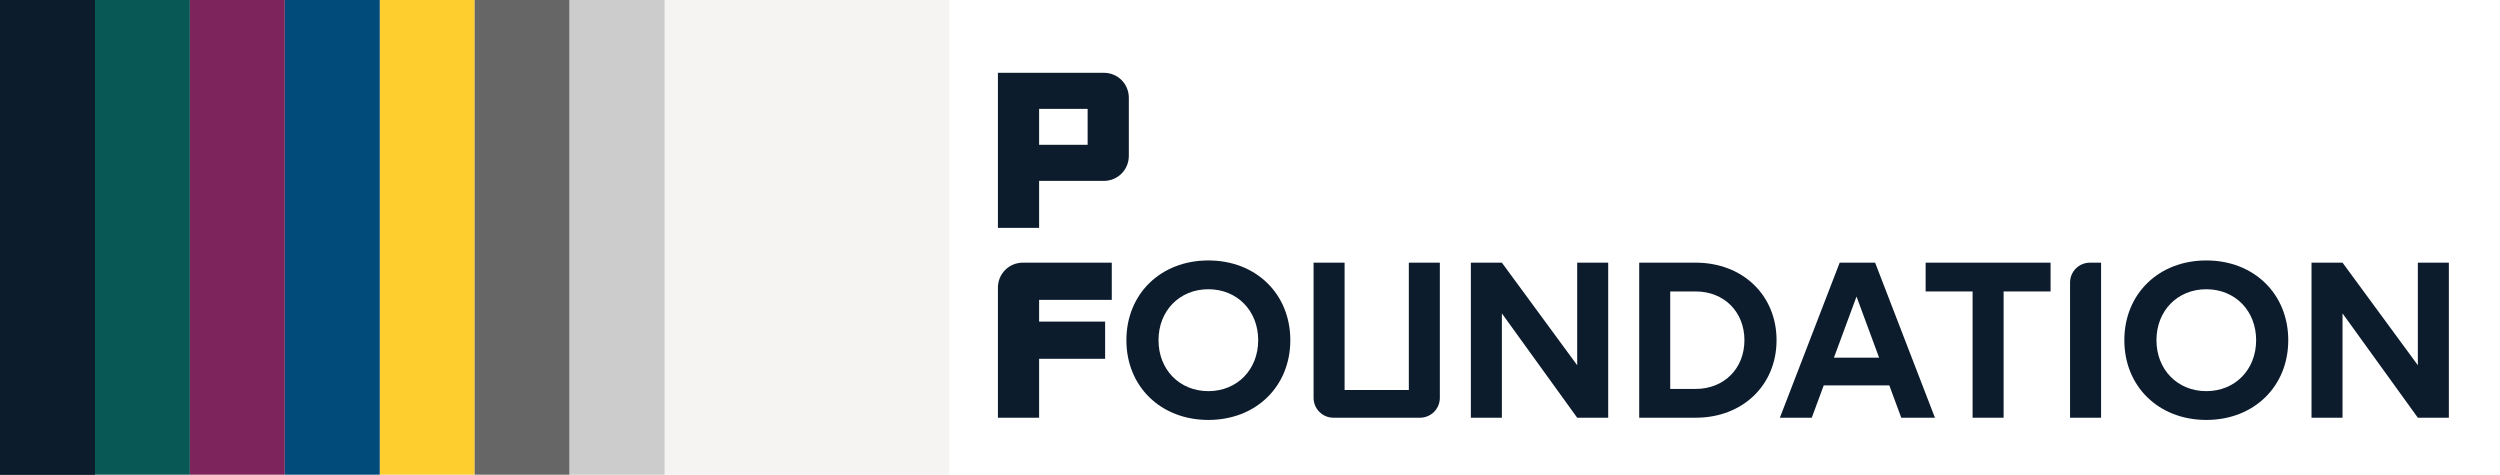
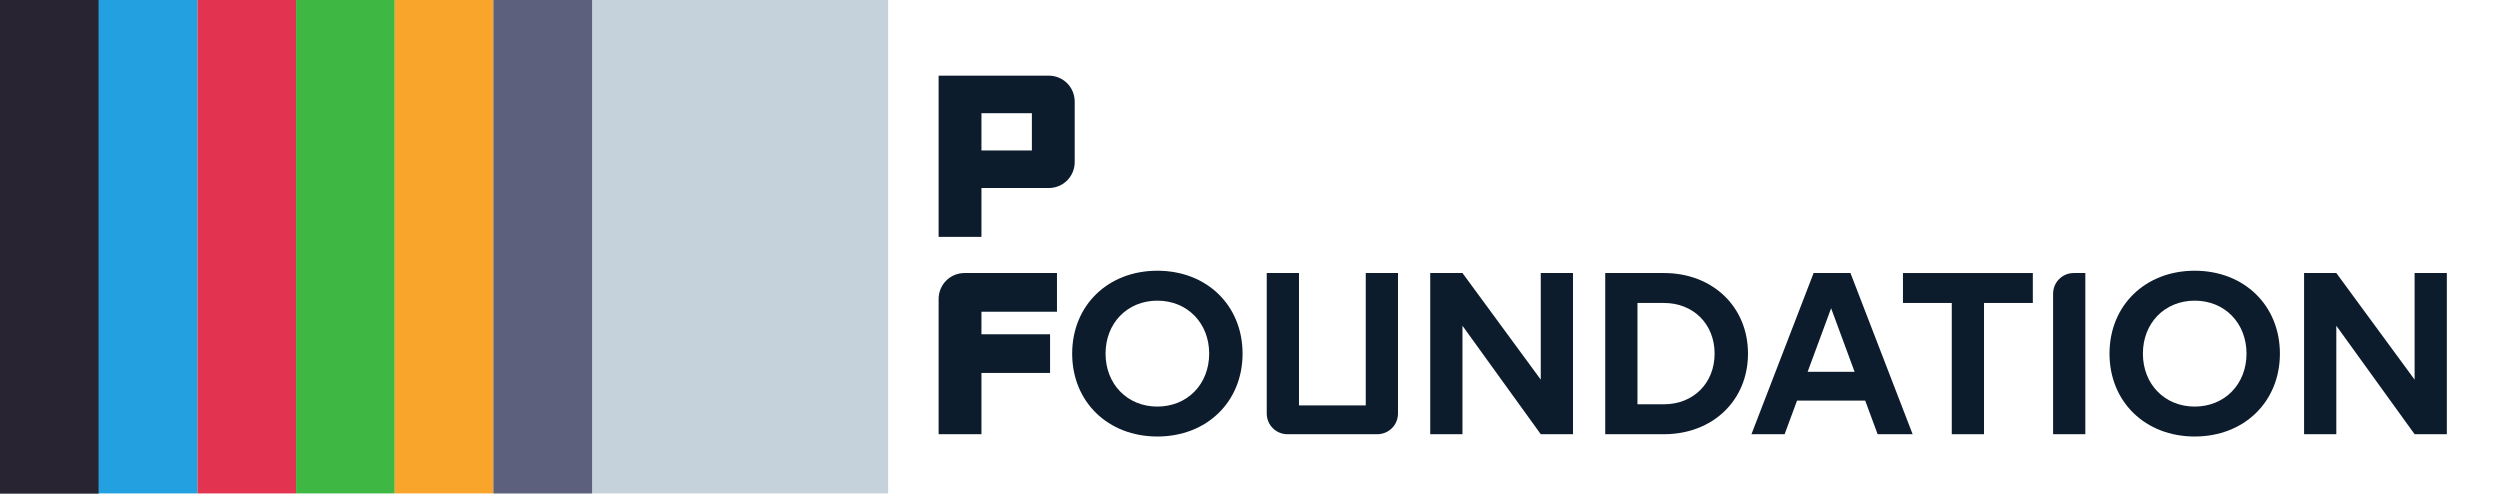
- <svg xmlns="http://www.w3.org/2000/svg" width="790px" height="150px" viewBox="0 0 790 150" version="1.1">
+ <svg xmlns="http://www.w3.org/2000/svg" width="760px" height="150px" viewBox="0 0 760 150" version="1.1">
  <g id="Horizontal-Logo" stroke="none" stroke-width="1" fill="none" fill-rule="evenodd">
-     <rect id="Rectangle" fill="#F5F4F2" x="0" y="0" width="300" height="150" />
-     <rect id="Rectangle" fill="#0C1C2C" x="0" y="0" width="30" height="150" />
-     <rect id="Rectangle" fill="#085856" x="30" y="0" width="30" height="150" />
-     <rect id="Rectangle" fill="#7E245C" x="60" y="0" width="30" height="150" />
-     <rect id="Rectangle" fill="#FDCE2E" x="120" y="0" width="30" height="150" />
-     <rect id="Rectangle" fill="#004B79" x="90" y="0" width="30" height="150" />
-     <rect id="Rectangle" fill="#666666" x="150" y="0" width="30" height="150" />
-     <rect id="Rectangle" fill="#0C1C2C" x="0" y="0" width="30" height="150" />
-     <rect id="Rectangle" fill="#CCCCCC" x="180" y="0" width="30" height="150" />
-     <g id="P-FOUNDATION" transform="translate(315.34, 23)" fill="#0C1C2C" fill-rule="nonzero">
-       <path d="M33.46,0 L0,0 L0,49 L13.02,49 L13.02,34.16 L33.46,34.16 C37.87,34.16 41.37,30.66 41.37,26.25 L41.37,7.91 C41.37,3.5 37.87,0 33.46,0 Z M13.02,22.75 L13.02,11.41 L28.35,11.41 L28.35,22.75 L13.02,22.75 Z" id="Shape" />
-       <path d="M35.98,60 L7.91,60 C3.5,60 0,63.5 0,67.91 L0,109 L13.02,109 L13.02,90.38 L33.88,90.38 L33.88,78.62 L13.02,78.62 L13.02,71.76 L35.98,71.76 L35.98,60 Z" id="Path" />
-       <path d="M66.5,109.7 C81.55,109.7 92.4,99.13 92.4,84.5 C92.4,69.87 81.55,59.3 66.5,59.3 C51.45,59.3 40.6,69.87 40.6,84.5 C40.6,99.13 51.45,109.7 66.5,109.7 Z M66.5,100.6 C57.4,100.6 50.75,93.81 50.75,84.5 C50.75,75.19 57.4,68.4 66.5,68.4 C75.6,68.4 82.25,75.19 82.25,84.5 C82.25,93.81 75.6,100.6 66.5,100.6 Z" id="Shape" />
-       <path d="M133.35,109 C136.85,109 139.65,106.2 139.65,102.7 L139.65,60 L129.85,60 L129.85,100.25 L109.55,100.25 L109.55,60 L99.75,60 L99.75,102.7 C99.75,106.2 102.55,109 106.05,109 L133.35,109 Z" id="Path" />
-       <polygon id="Path" points="183.05 92.41 159.25 60 149.45 60 149.45 109 159.25 109 159.25 76.03 183.05 109 192.85 109 192.85 60 183.05 60" />
-       <path d="M220.5,60 L202.65,60 L202.65,109 L220.5,109 C235.34,109 246.05,98.71 246.05,84.5 C246.05,70.29 235.34,60 220.5,60 Z M212.45,99.9 L212.45,69.1 L220.5,69.1 C229.46,69.1 235.9,75.54 235.9,84.5 C235.9,93.46 229.46,99.9 220.5,99.9 L212.45,99.9 Z" id="Shape" />
-       <path d="M296.1,109 L277.2,60 L266,60 L247.1,109 L257.18,109 L260.96,98.78 L281.68,98.78 L285.46,109 L296.1,109 Z M271.32,70.71 L278.46,90.03 L264.18,90.03 L271.32,70.71 Z" id="Shape" />
-       <polygon id="Path" points="293.16 60 293.16 69.1 308 69.1 308 109 317.8 109 317.8 69.1 332.64 69.1 332.64 60" />
-       <path d="M348.6,109 L348.6,60 L345.1,60 C341.6,60 338.8,62.8 338.8,66.3 L338.8,109 L348.6,109 Z" id="Path" />
-       <path d="M381.85,109.7 C396.9,109.7 407.75,99.13 407.75,84.5 C407.75,69.87 396.9,59.3 381.85,59.3 C366.8,59.3 355.95,69.87 355.95,84.5 C355.95,99.13 366.8,109.7 381.85,109.7 Z M381.85,100.6 C372.75,100.6 366.1,93.81 366.1,84.5 C366.1,75.19 372.75,68.4 381.85,68.4 C390.95,68.4 397.6,75.19 397.6,84.5 C397.6,93.81 390.95,100.6 381.85,100.6 Z" id="Shape" />
-       <polygon id="Path" points="448.7 92.41 424.9 60 415.1 60 415.1 109 424.9 109 424.9 76.03 448.7 109 458.5 109 458.5 60 448.7 60" />
+     <g id="Horizontal-Space-Clean">
+       <rect id="Rectangle" fill="#C5D1DB" x="180" y="0" width="90" height="150" />
+       <rect id="Rectangle" fill="#0C1C2C" x="0" y="0" width="30" height="150" />
+       <rect id="Rectangle" fill="#E23350" x="60" y="0" width="30" height="150" />
+       <rect id="Rectangle" fill="#3EB842" x="90" y="0" width="30" height="150" />
+       <rect id="Rectangle" fill="#C5D1DB" x="150" y="0" width="30" height="150" />
+       <rect id="Rectangle" fill="#F9A52C" x="120" y="0" width="30" height="150" />
+       <rect id="Rectangle" fill="#292432" x="0" y="0" width="30" height="150" />
+       <rect id="Rectangle" fill="#23A0E0" x="30" y="0" width="30" height="150" />
+       <rect id="Rectangle" fill="#5C607C" x="150" y="0" width="30" height="150" />
+     </g>
+     <g id="Logo-Text" transform="translate(270, 0)" fill="#0C1C2C" fill-rule="nonzero">
+       <g id="P-FOUNDATION" transform="translate(15.34, 23)">
+         <path d="M33.46,0 L0,0 L0,49 L13.02,49 L13.02,34.16 L33.46,34.16 C37.87,34.16 41.37,30.66 41.37,26.25 L41.37,7.91 C41.37,3.5 37.87,0 33.46,0 Z M13.02,22.75 L13.02,11.41 L28.35,11.41 L28.35,22.75 L13.02,22.75 Z" id="Shape" />
+         <path d="M35.98,60 L7.91,60 C3.5,60 0,63.5 0,67.91 L0,109 L13.02,109 L13.02,90.38 L33.88,90.38 L33.88,78.62 L13.02,78.62 L13.02,71.76 L35.98,71.76 L35.98,60 Z" id="Path" />
+         <path d="M66.5,109.7 C81.55,109.7 92.4,99.13 92.4,84.5 C92.4,69.87 81.55,59.3 66.5,59.3 C51.45,59.3 40.6,69.87 40.6,84.5 C40.6,99.13 51.45,109.7 66.5,109.7 Z M66.5,100.6 C57.4,100.6 50.75,93.81 50.75,84.5 C50.75,75.19 57.4,68.4 66.5,68.4 C75.6,68.4 82.25,75.19 82.25,84.5 C82.25,93.81 75.6,100.6 66.5,100.6 Z" id="Shape" />
+         <path d="M133.35,109 C136.85,109 139.65,106.2 139.65,102.7 L139.65,60 L129.85,60 L129.85,100.25 L109.55,100.25 L109.55,60 L99.75,60 L99.75,102.7 C99.75,106.2 102.55,109 106.05,109 L133.35,109 Z" id="Path" />
+         <polygon id="Path" points="183.05 92.41 159.25 60 149.45 60 149.45 109 159.25 109 159.25 76.03 183.05 109 192.85 109 192.85 60 183.05 60" />
+         <path d="M220.5,60 L202.65,60 L202.65,109 L220.5,109 C235.34,109 246.05,98.71 246.05,84.5 C246.05,70.29 235.34,60 220.5,60 Z M212.45,99.9 L212.45,69.1 L220.5,69.1 C229.46,69.1 235.9,75.54 235.9,84.5 C235.9,93.46 229.46,99.9 220.5,99.9 L212.45,99.9 Z" id="Shape" />
+         <path d="M296.1,109 L277.2,60 L266,60 L247.1,109 L257.18,109 L260.96,98.78 L281.68,98.78 L285.46,109 L296.1,109 Z M271.32,70.71 L278.46,90.03 L264.18,90.03 L271.32,70.71 Z" id="Shape" />
+         <polygon id="Path" points="293.16 60 293.16 69.1 308 69.1 308 109 317.8 109 317.8 69.1 332.64 69.1 332.64 60" />
+         <path d="M348.6,109 L348.6,60 L345.1,60 C341.6,60 338.8,62.8 338.8,66.3 L338.8,109 L348.6,109 Z" id="Path" />
+         <path d="M381.85,109.7 C396.9,109.7 407.75,99.13 407.75,84.5 C407.75,69.87 396.9,59.3 381.85,59.3 C366.8,59.3 355.95,69.87 355.95,84.5 C355.95,99.13 366.8,109.7 381.85,109.7 Z M381.85,100.6 C372.75,100.6 366.1,93.81 366.1,84.5 C366.1,75.19 372.75,68.4 381.85,68.4 C390.95,68.4 397.6,75.19 397.6,84.5 C397.6,93.81 390.95,100.6 381.85,100.6 Z" id="Shape" />
+         <polygon id="Path" points="448.7 92.41 424.9 60 415.1 60 415.1 109 424.9 109 424.9 76.03 448.7 109 458.5 109 458.5 60 448.7 60" />
+       </g>
    </g>
  </g>
</svg>
